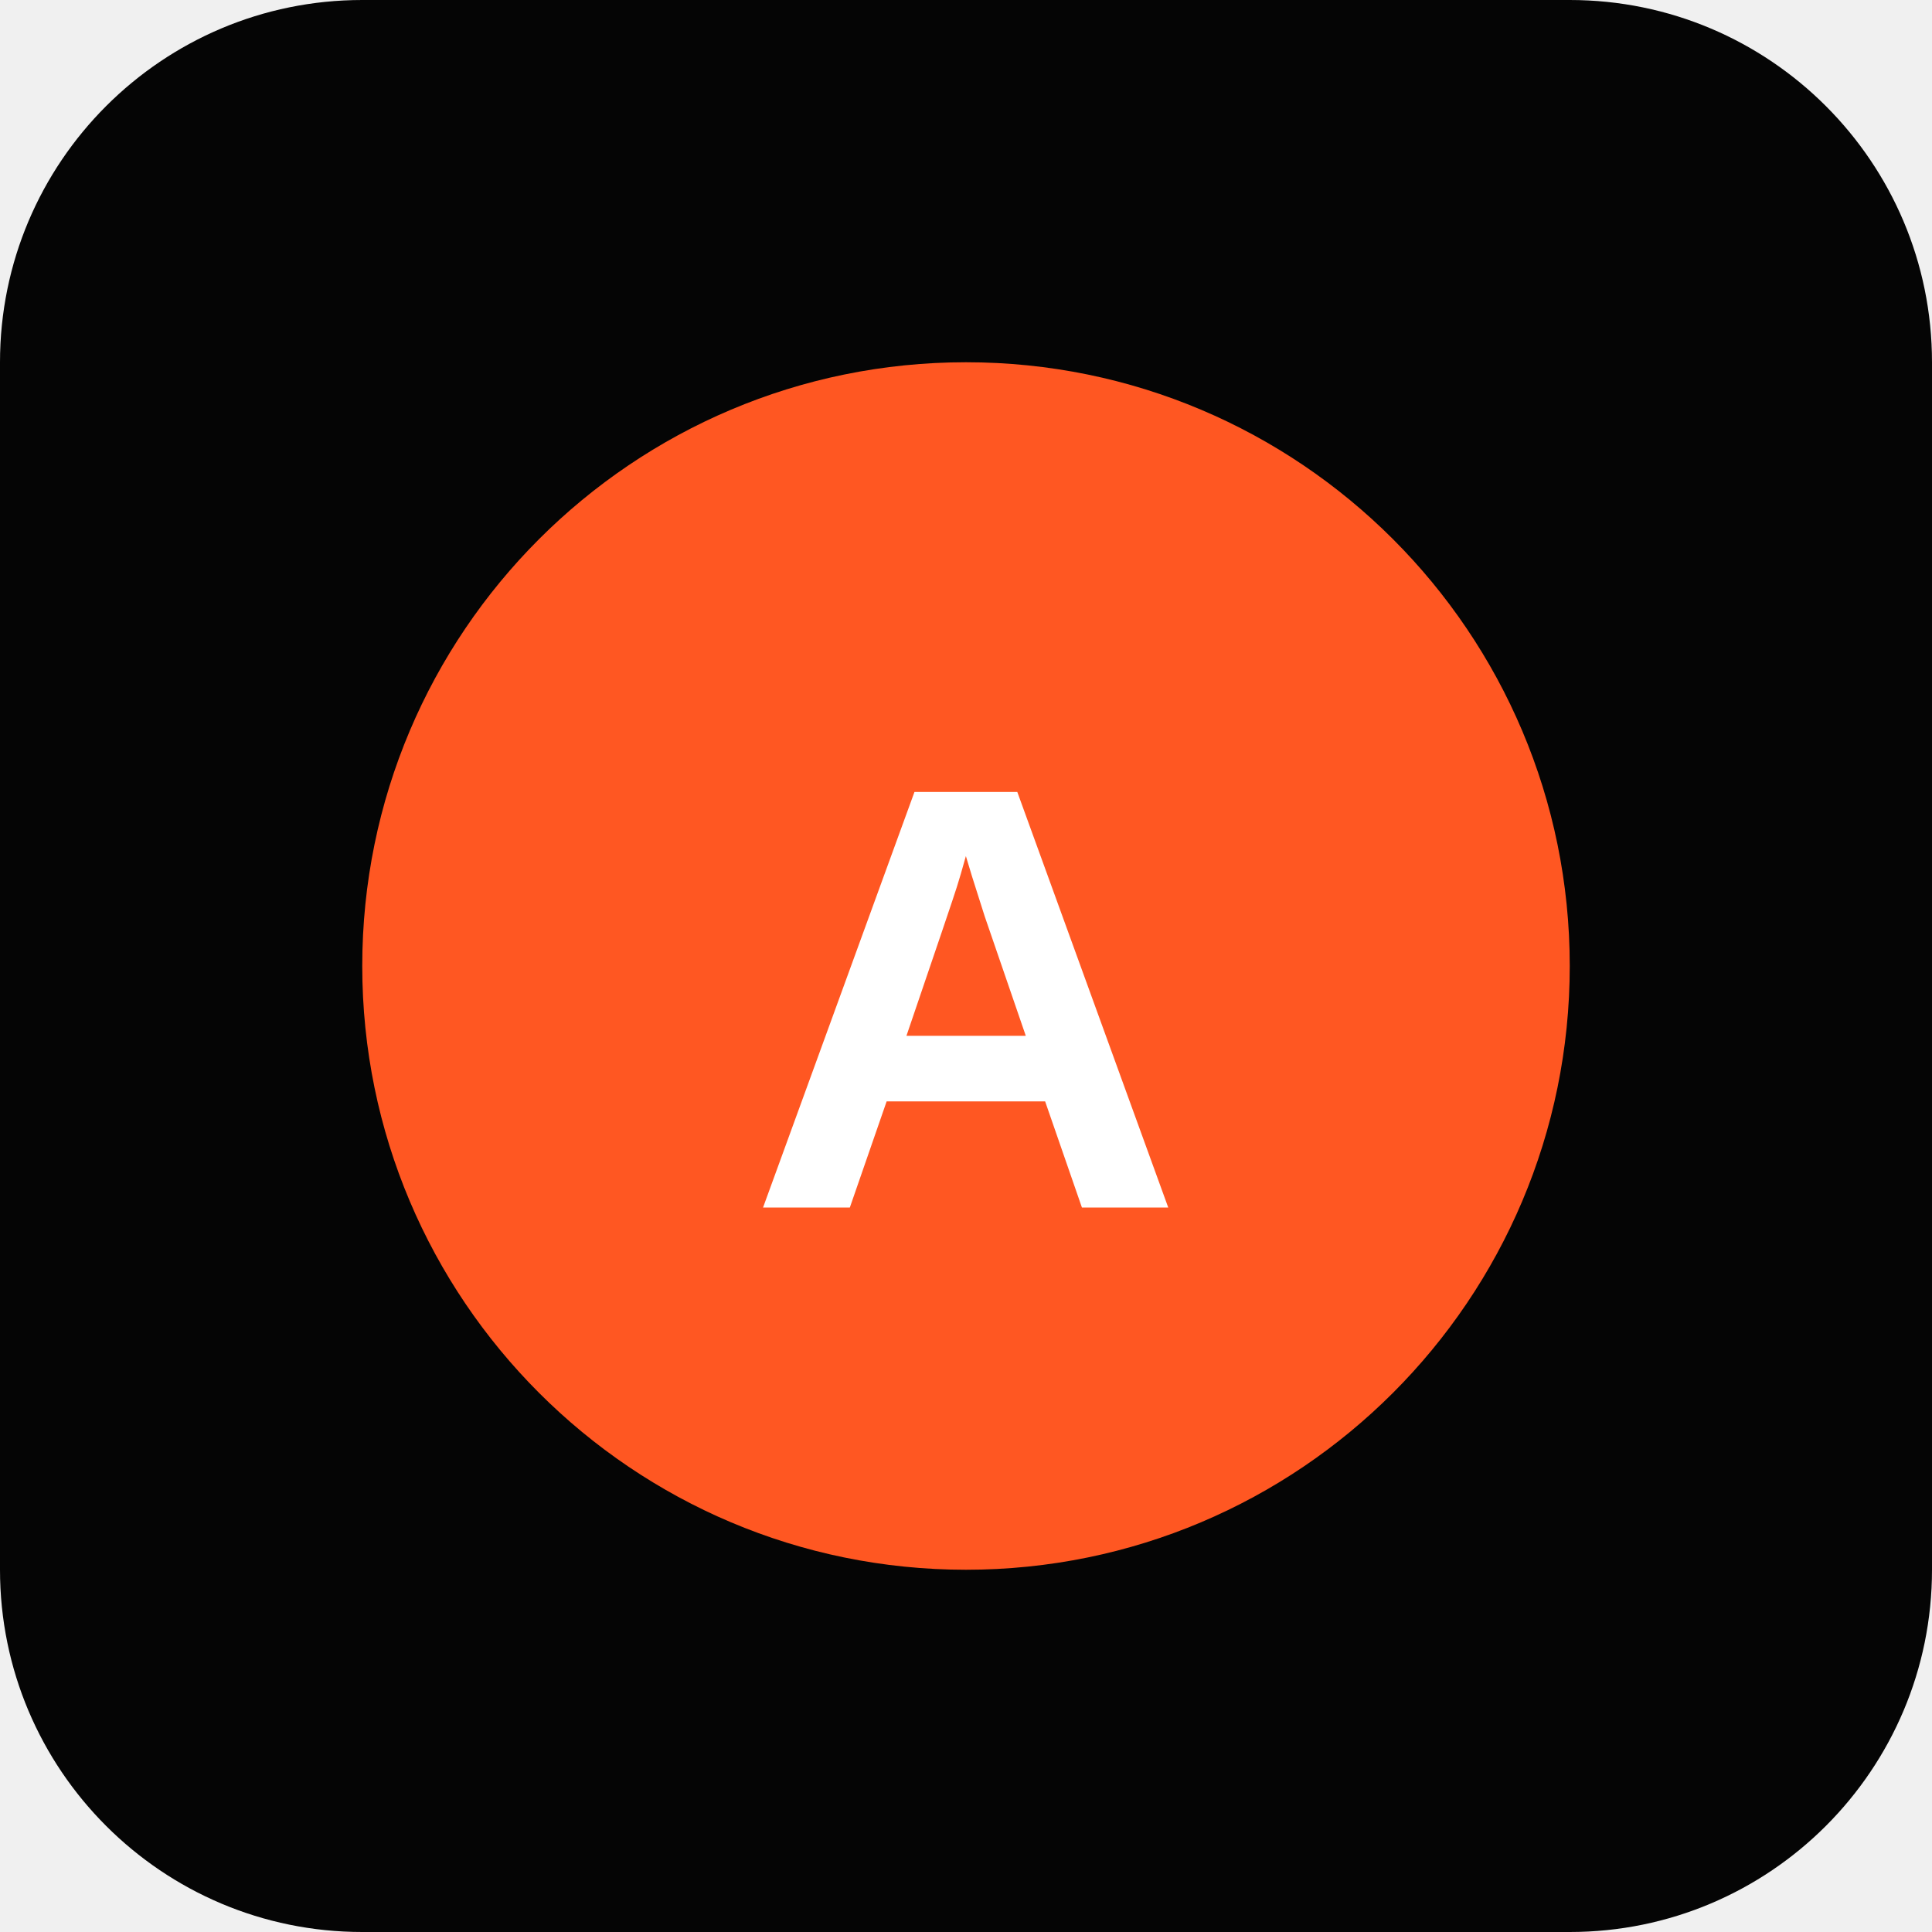
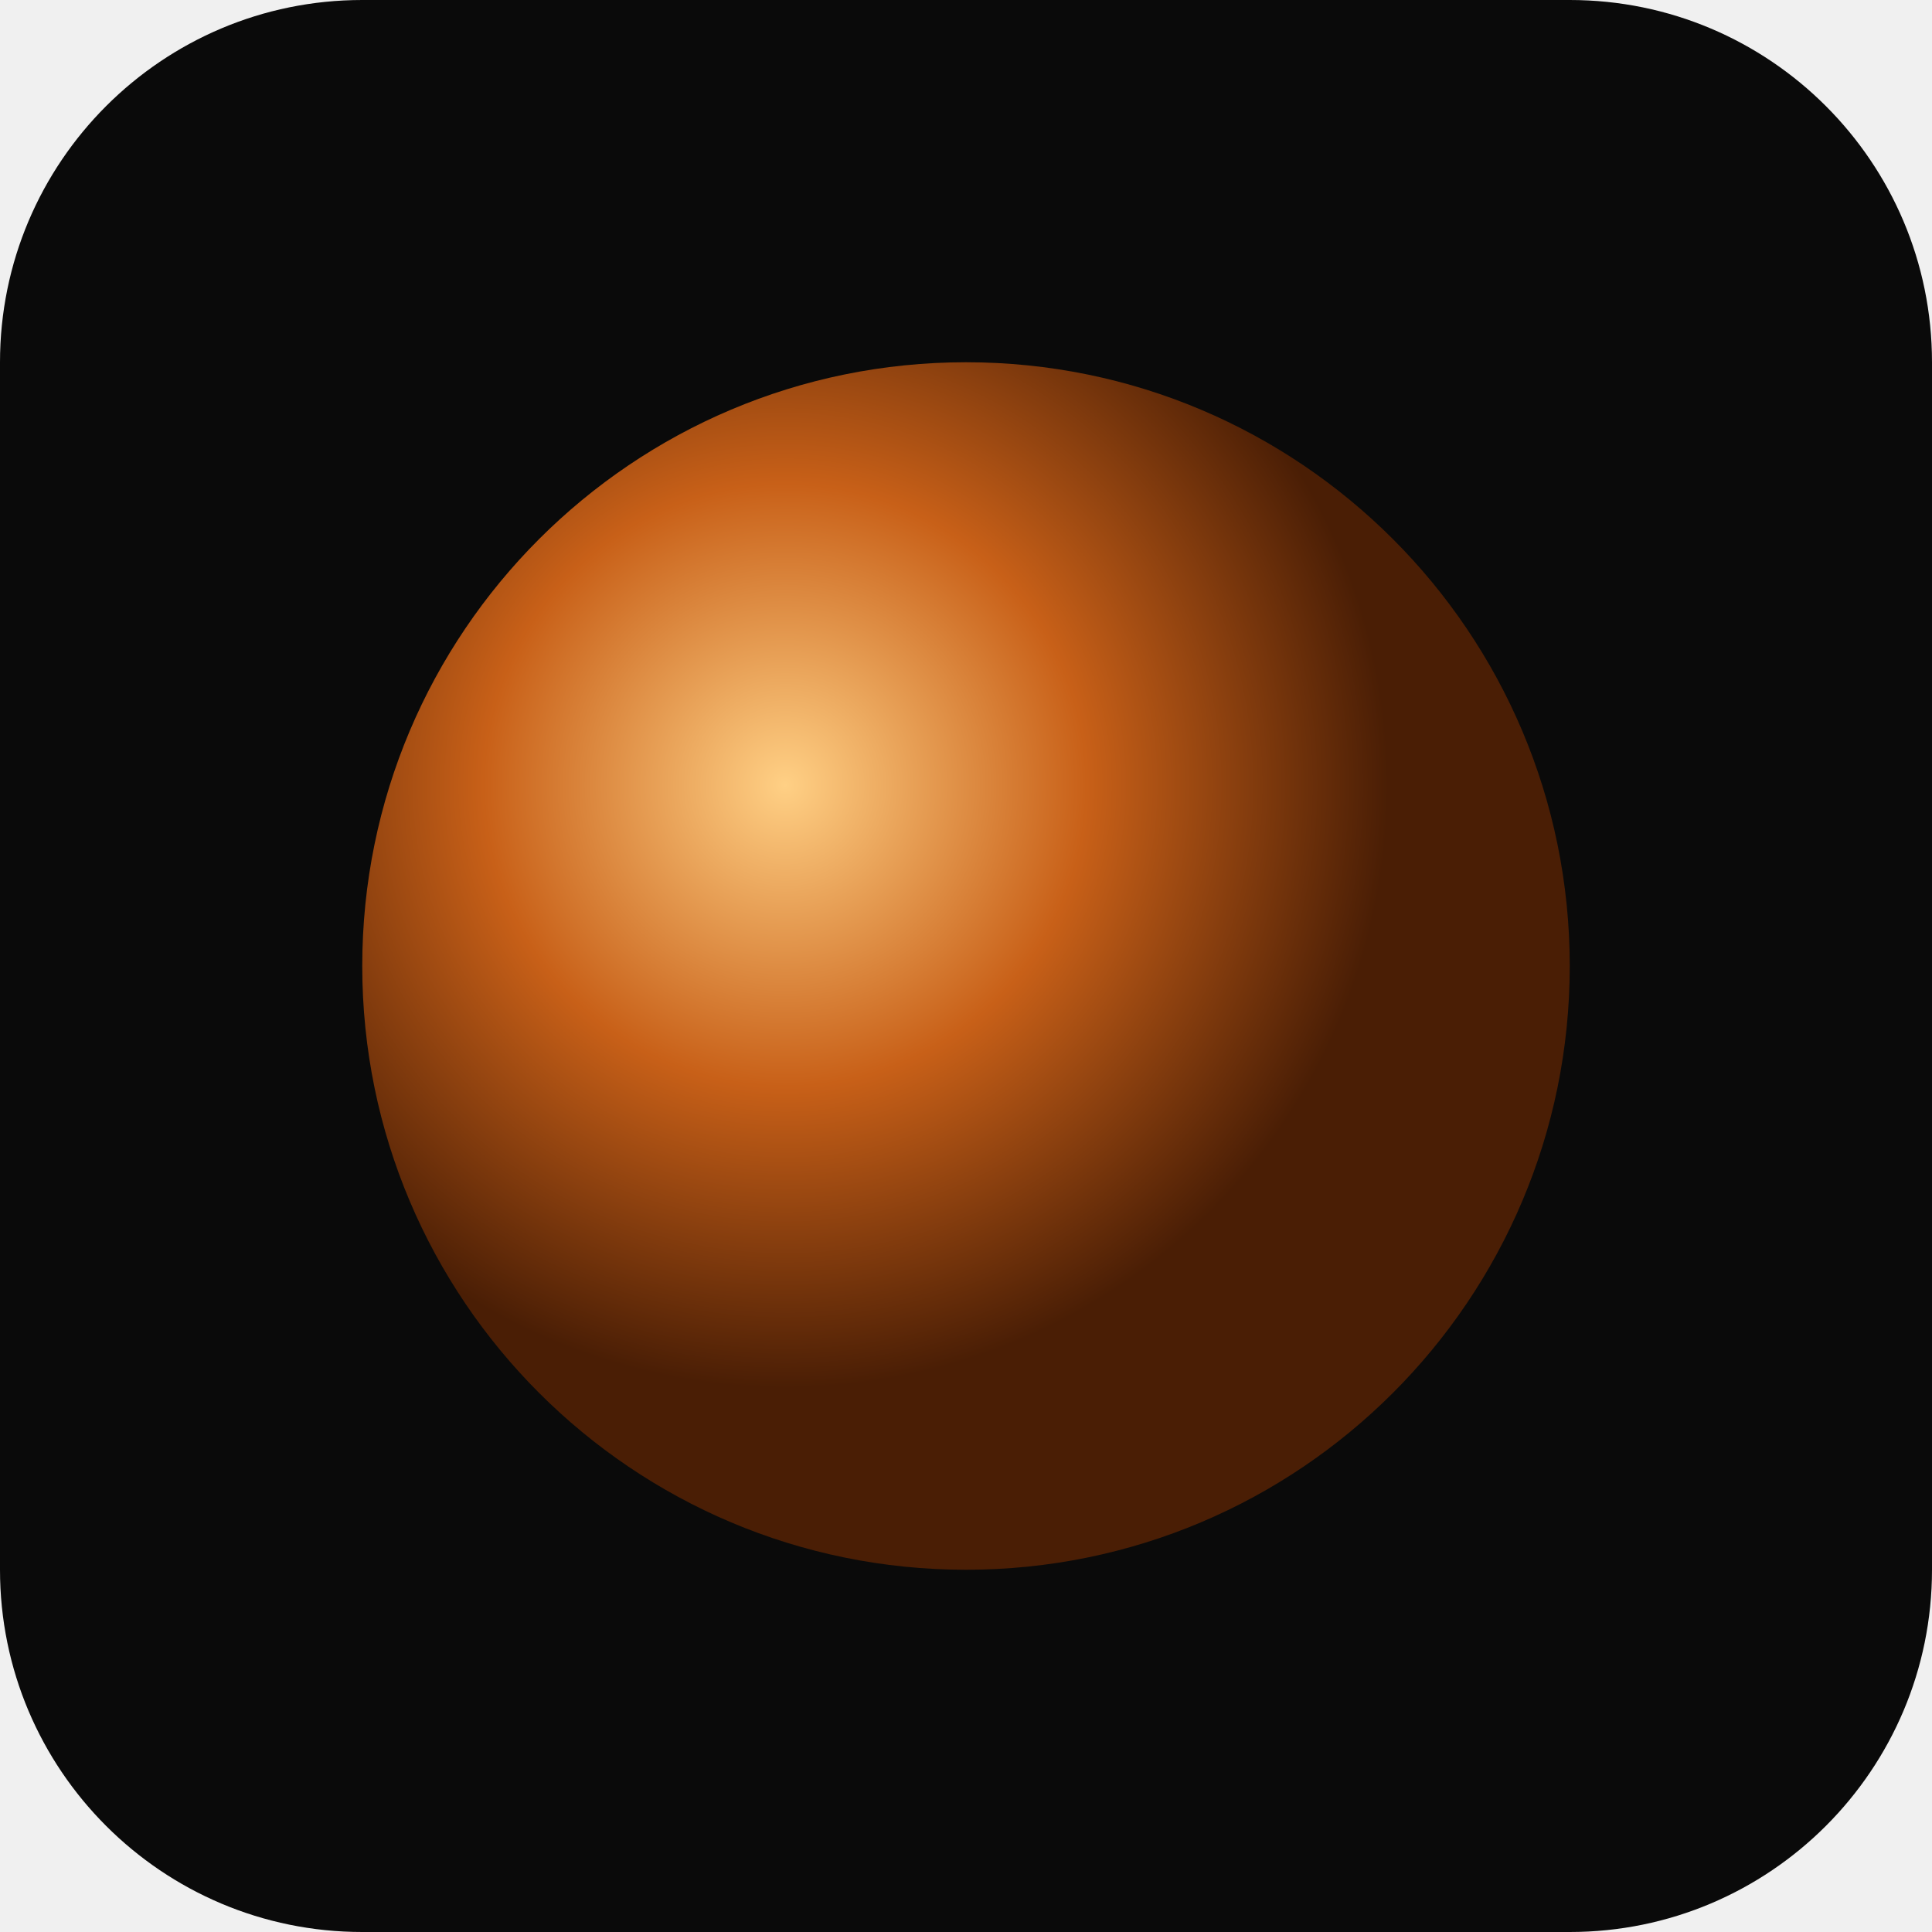
<svg xmlns="http://www.w3.org/2000/svg" viewBox="0 0 64 64">
-   <rect width="64" height="64" rx="12" fill="#050505" />
-   <circle cx="32" cy="32" r="20" fill="#ff5722" />
-   <text x="32" y="40" font-family="Arial" font-size="20" font-weight="900" fill="#fff" text-anchor="middle">A</text>
+   <defs>
+     <radialGradient id="g" cx="35%" cy="35%">
+       <stop offset="0" stop-color="#ffd085" />
+       <stop offset=".5" stop-color="#c86018" />
+       <stop offset="1" stop-color="#4a1e05" />
+     </radialGradient>
+   </defs>
+   <rect width="64" height="64" rx="12" fill="#0a0a0a" />
+   <circle cx="32" cy="32" r="20" fill="url(#g)" />
</svg>
